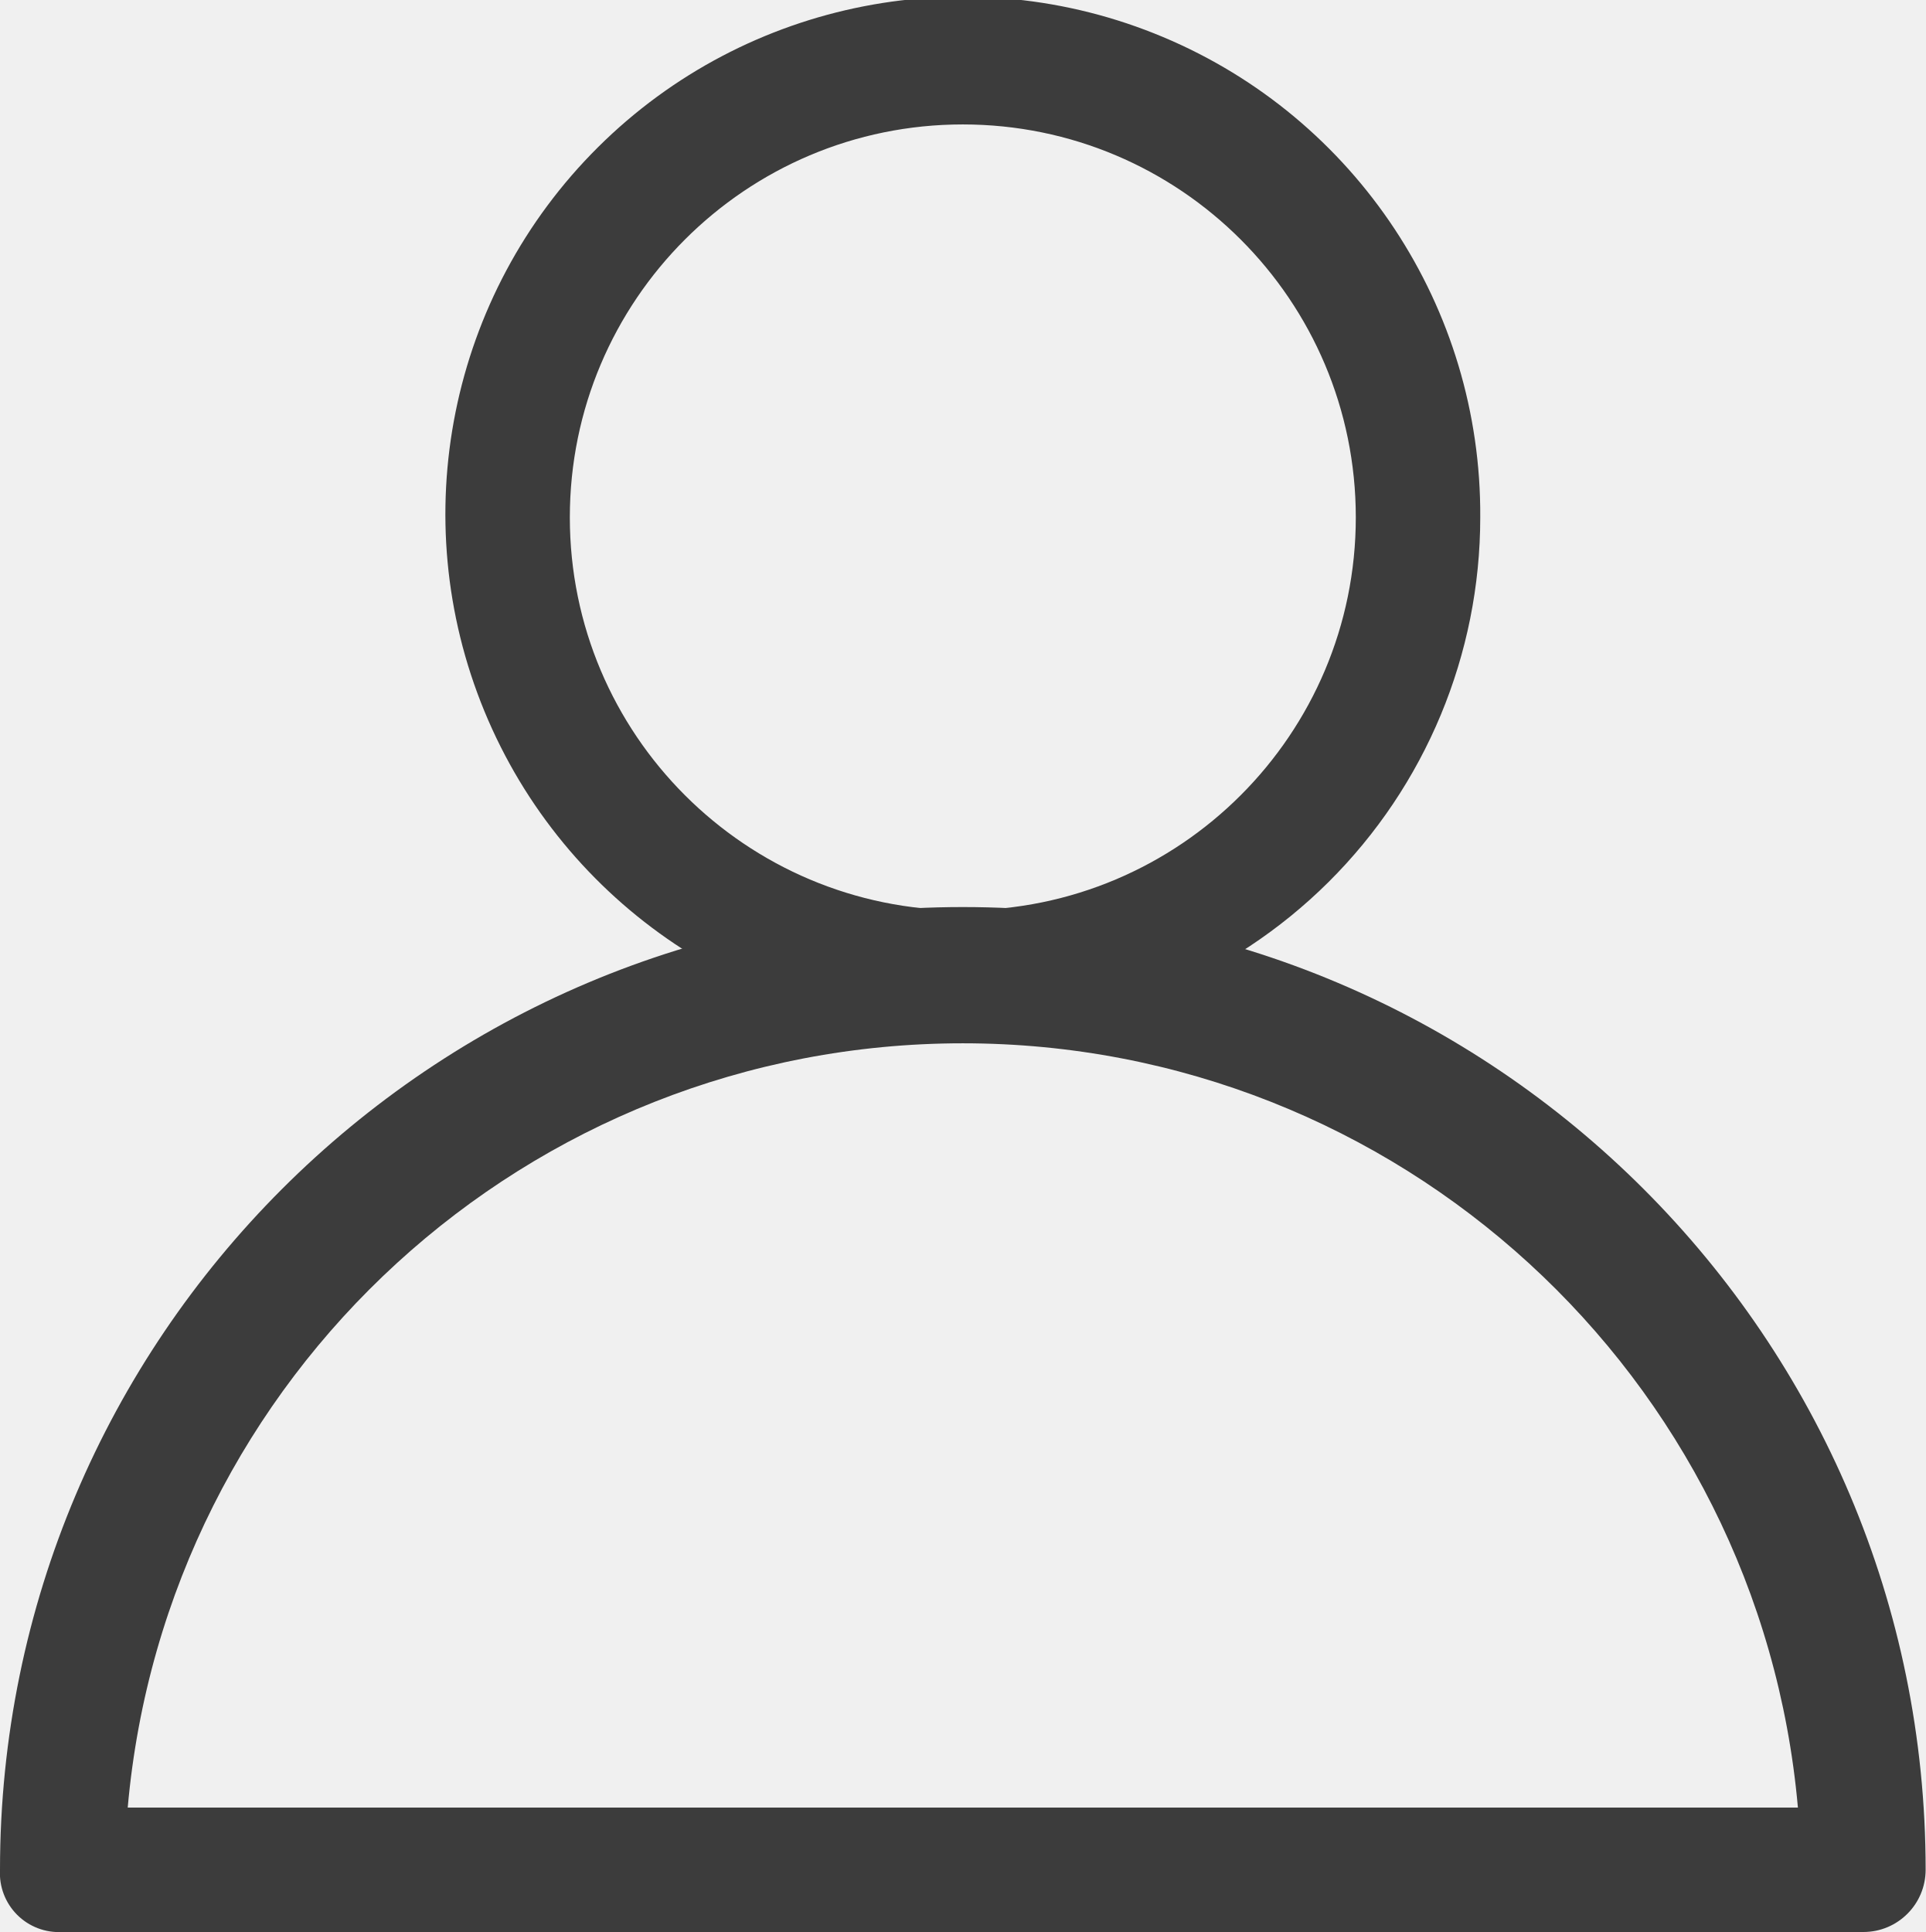
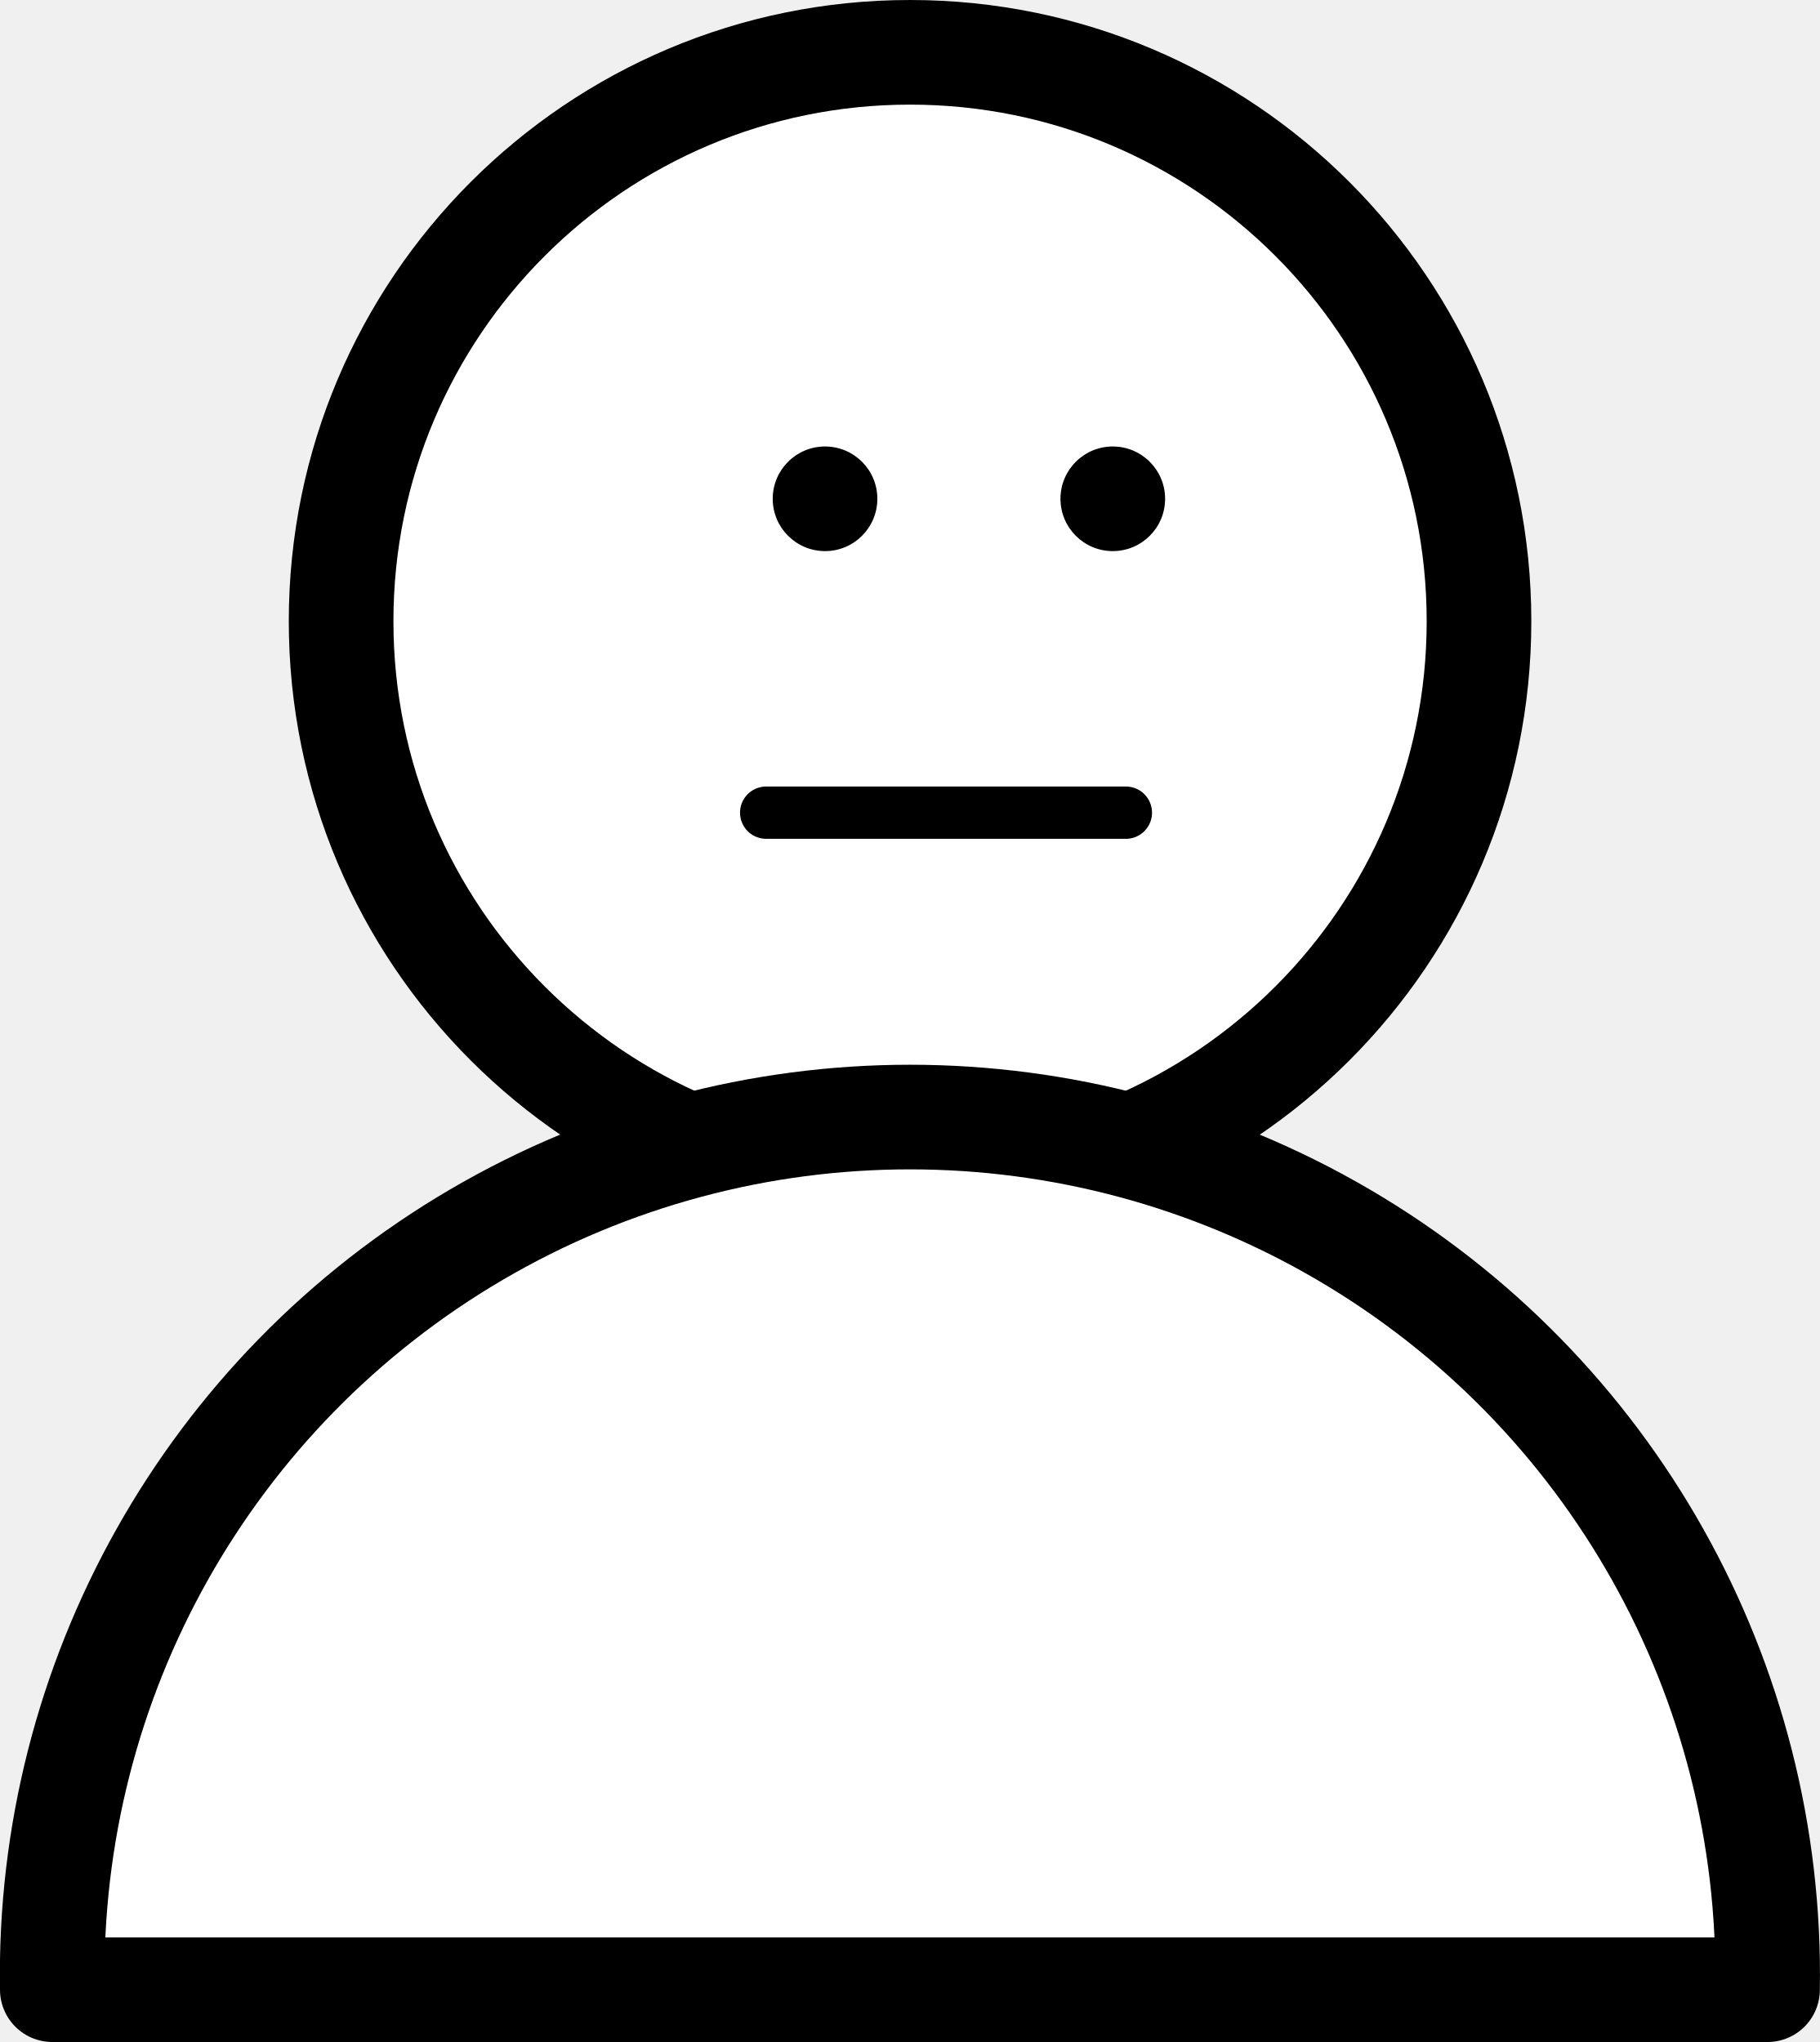
- <svg xmlns="http://www.w3.org/2000/svg" viewBox="0 0 5.88 5.9">
+ <svg xmlns="http://www.w3.org/2000/svg" viewBox="0 0 69.57 78.07">
  <defs>
    <style>
-     @keyframes rock-down {
-         0% {
-             transform: matrix(1, 0, 0, 1, 0, 0);
-         }
-         10% {
-             transform: matrix(1, 0, 0, 1, 2, .2);
-         }
-         20% {
-             transform: matrix(1, 0, 0, 1, 3, 1);
-         }
-         30% {
-             transform: matrix(1, 0, 0, 1, 4, 3);
-         }
-         40% {
-             transform: matrix(1, 0, 0, 1, 4, 5.5);
-         }
-         50% {
-             transform: matrix(1, 0, 0, 1, 0, 5.5);
-         }
-         60% {
-             transform: matrix(1, 0, 0, 1, -4, 5.5);
-         }
-         70% {
-             transform: matrix(1, 0, 0, 1, -4, 3);
-         }
-         80% {
-             transform: matrix(1, 0, 0, 1, -3, 1);
-         }
-         90% {
-             transform: matrix(1, 0, 0, 1, -2, .2);
-         }
-         100% {
-             transform: matrix(1, 0, 0, 1, 0, 0);
-         }
-     }
-     .cls-1 {
-         fill:#3c3c3c;
-     }
-     .head {
-         animation: rock-down 2s infinite;
-     }
+ .profile--head,.profile--body,.profile--mouse{stroke:#000;}
+ .profile--head{stroke-miterlimit:10;}
+ .profile--head,.profile--body{stroke-width:4px;}
+ .profile--body,.profile--mouse{stroke-linecap:round;stroke-linejoin:round;}
+ .profile--mouse{fill:none;stroke-width:2px;}.profile--eye{fill:#000;}
+ .profile--body, .profile--head {
+     fill: #fff;
+ }
</style>
  </defs>
-   <g id="레이어_2" data-name="레이어 2">
-     <g id="레이어_1-2" data-name="레이어 1">
-       <path class="cls-1 head" d="M2.94,3.15A1.58,1.58,0,1,1,4.52,1.58,1.57,1.57,0,0,1,2.94,3.15m0-2.77a1.2,1.2,0,1,0,1.2,1.2A1.2,1.2,0,0,0,2.94.38" />
-       <path class="cls-1" d="M5.69,5.9H.19A.18.18,0,0,1,0,5.71a2.94,2.94,0,0,1,5.88,0,.19.19,0,0,1-.19.19M.39,5.52h5.1a2.56,2.56,0,0,0-5.1,0" />
+   <g id="Layer_2" data-name="Layer 2">
+     <g id="Layer_1-2" data-name="Layer 1">
+       <circle class="profile--head" cx="34.79" cy="23.75" r="21.75" />
+       <path class="profile--body" d="M67.57,76.07A32.79,32.79,0,1,0,2,76.07Z" />
+       <line class="profile--mouse" x1="29.29" y1="31.07" x2="43.04" y2="31.07" />
+       <circle class="profile--eye" cx="42.54" cy="19.07" r="2" />
+       <circle class="profile--eye" cx="31.54" cy="19.07" r="2" />
    </g>
  </g>
</svg>
